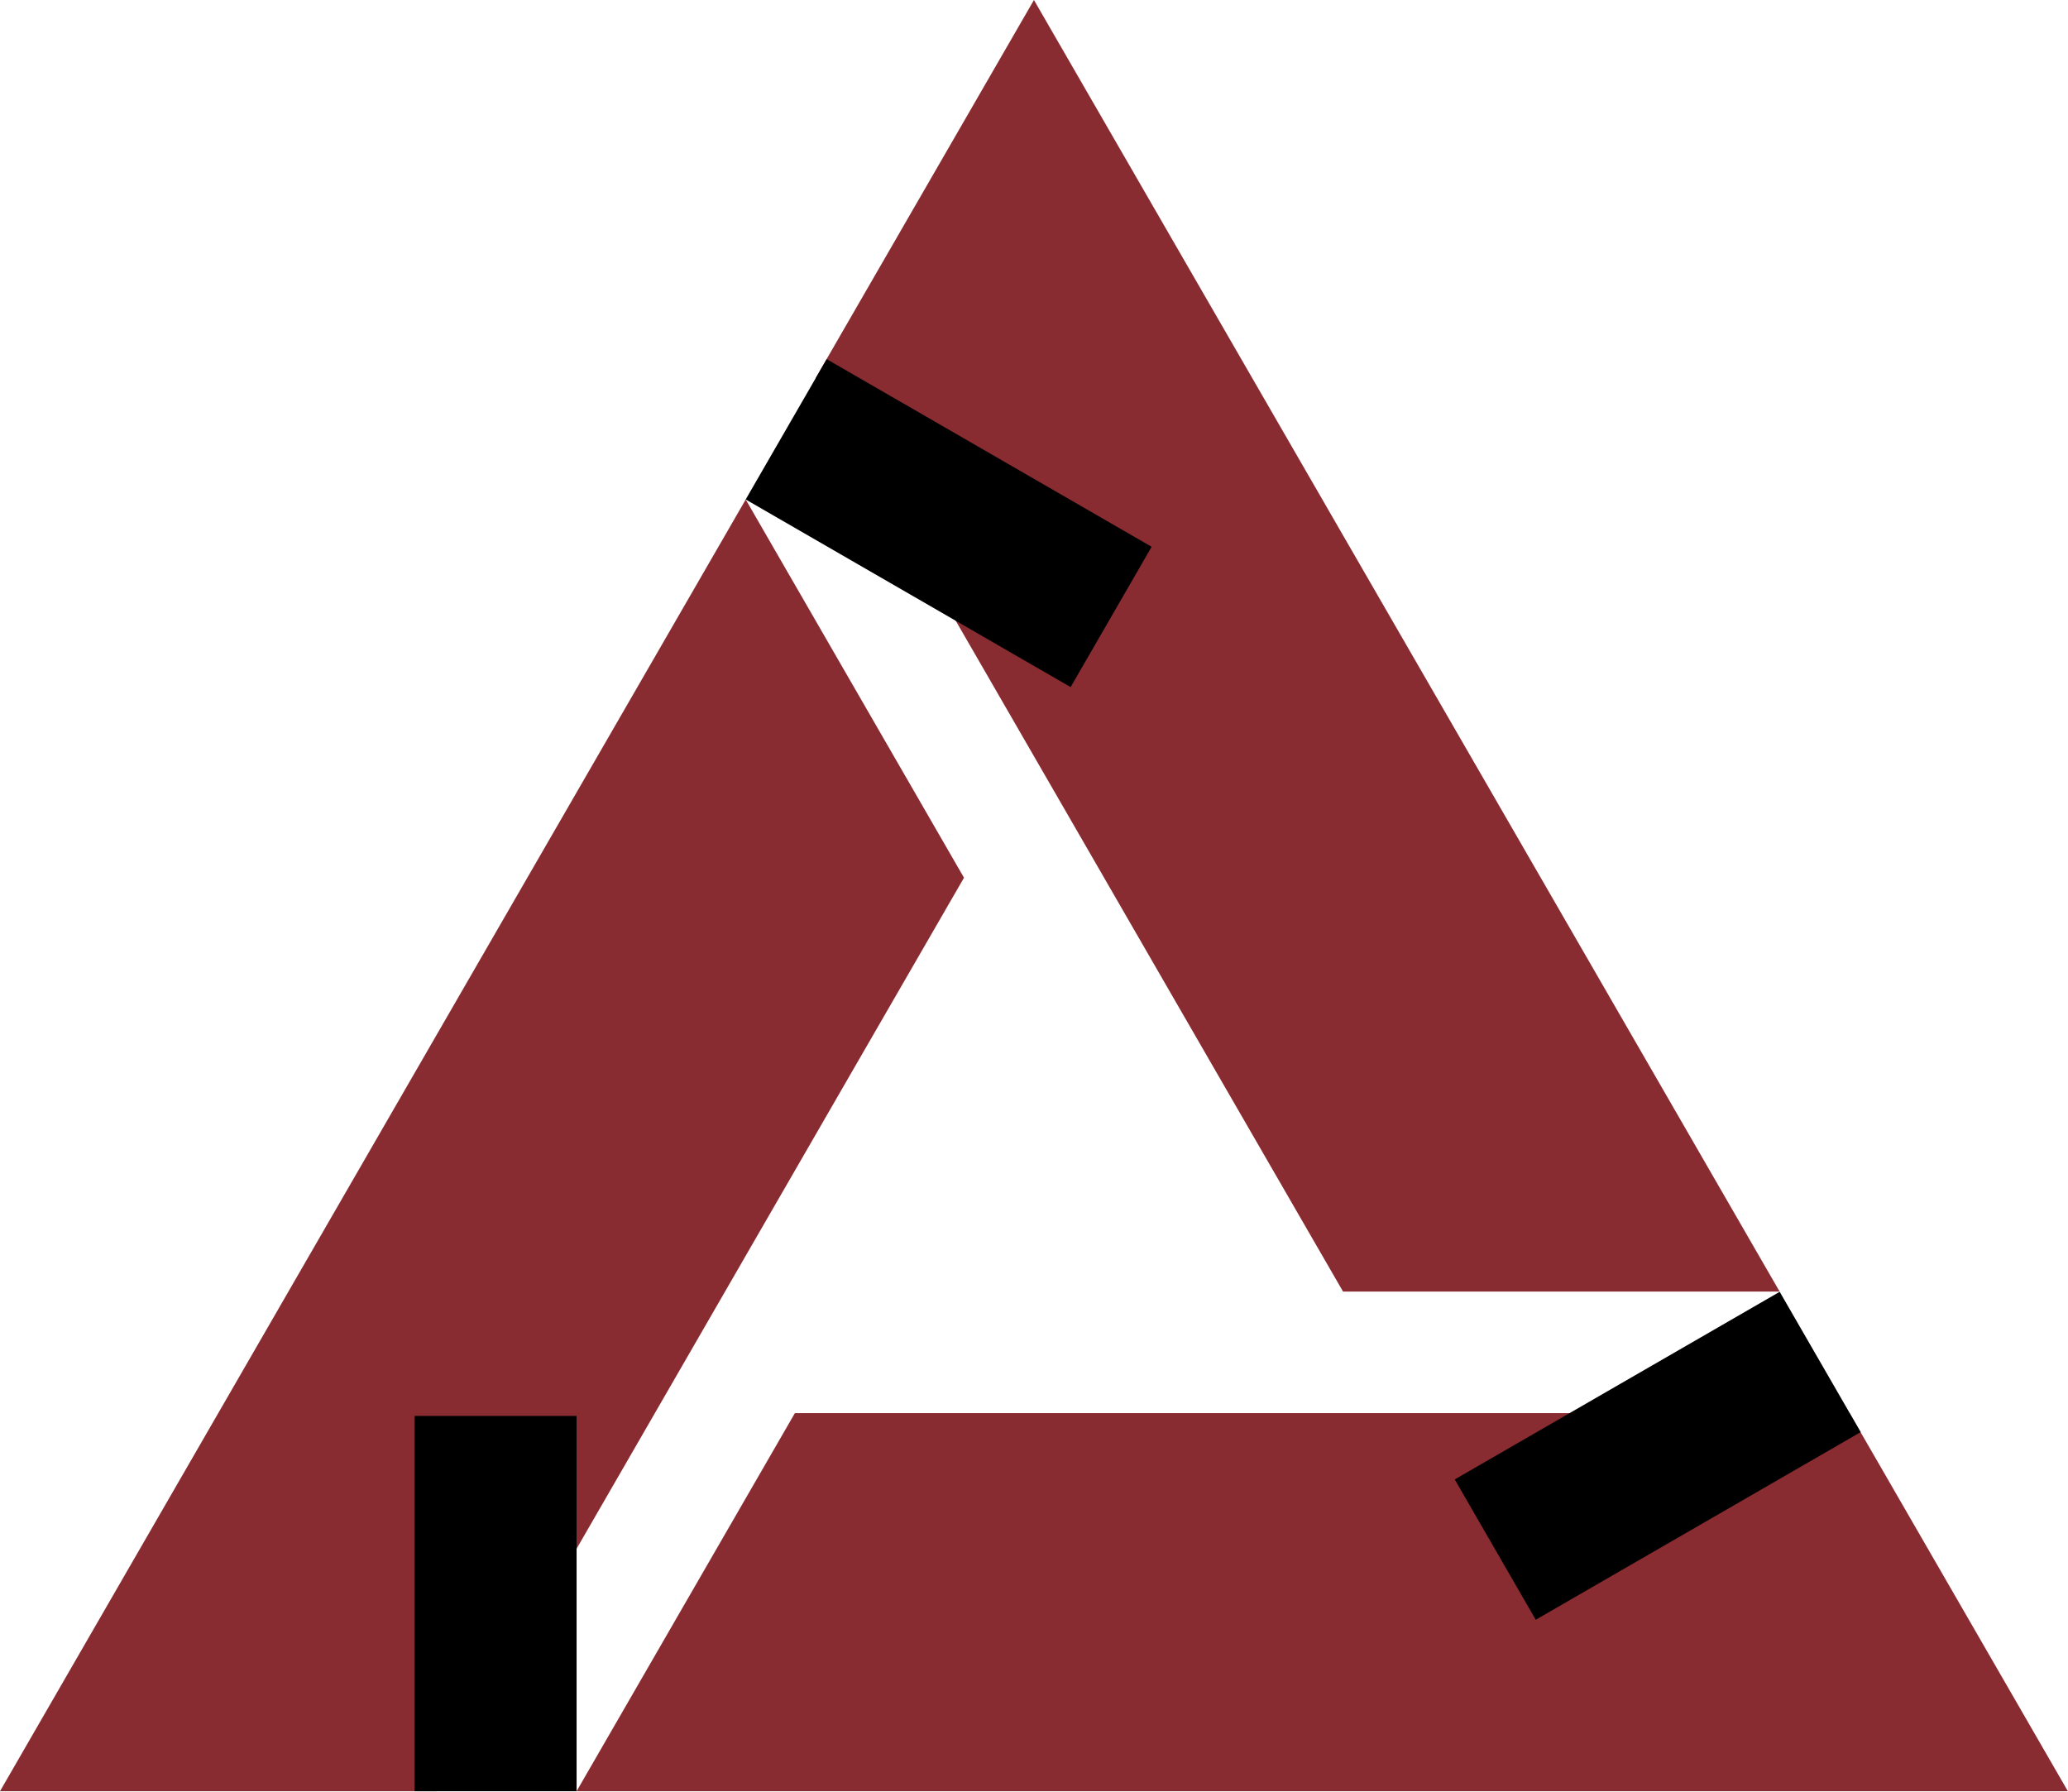
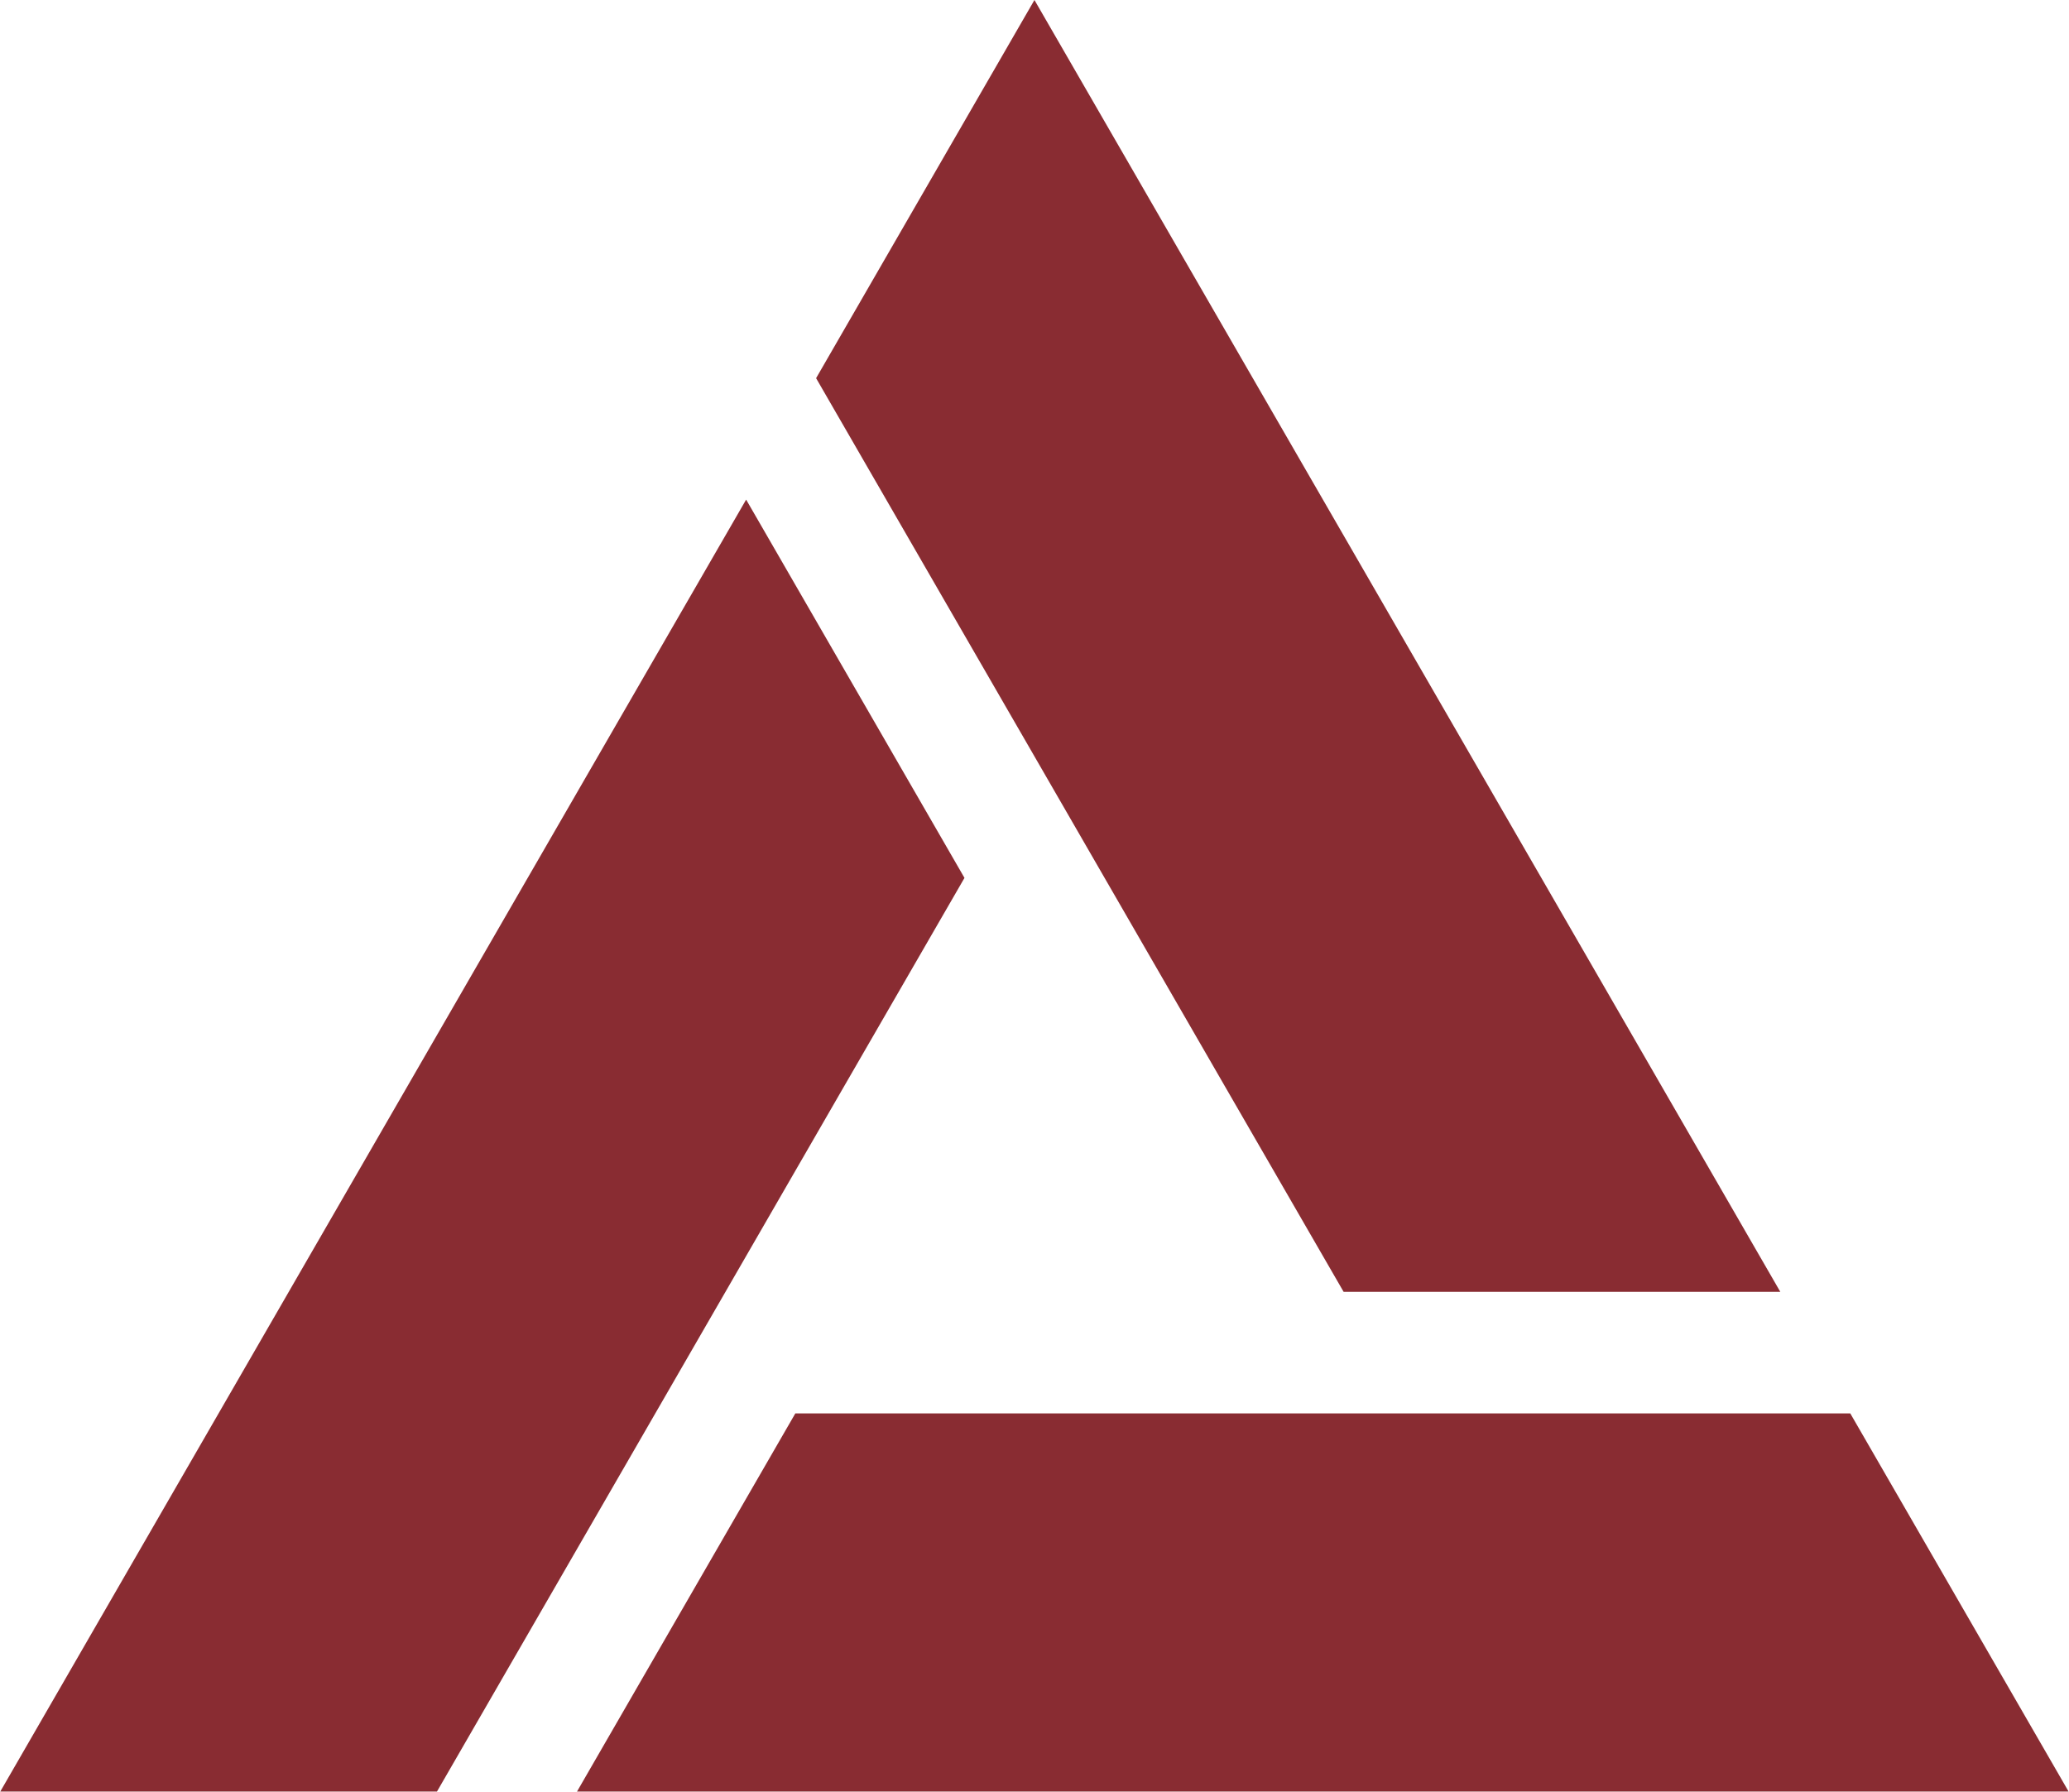
- <svg xmlns="http://www.w3.org/2000/svg" id="svg8" version="1.1" viewBox="0 0 18.331 15.875" height="60" width="69.282">
+ <svg xmlns="http://www.w3.org/2000/svg" width="1.833cm" height="1.587cm" viewBox="0 0 18.331 15.875" version="1.1" id="svg8">
  <defs id="defs2" />
-   <g transform="translate(0,-281.125)" id="layer1" style="fill:#892c32;fill-opacity:1">
-     <path id="path877" d="m 9.165,281.125 -1.935,3.351 1.935,3.351 0.84,1.455 0.84,1.455 1.06,1.835 h 3.87 l -2.027,-3.511 z" style="opacity:1;fill:#892c32;fill-opacity:1;stroke:none;stroke-width:0.117;stroke-linecap:butt;stroke-miterlimit:4;stroke-dasharray:none;stroke-opacity:1" />
-     <path id="path875" d="M 6.61,285.552 4.583,289.062 0,297 h 3.87 l 1.935,-3.351 0.84,-1.455 0.84,-1.455 1.06,-1.835 z" style="opacity:1;fill:#892c32;fill-opacity:1;stroke:none;stroke-width:0.117;stroke-linecap:butt;stroke-miterlimit:4;stroke-dasharray:none;stroke-opacity:1" />
-     <path id="path4504" d="m 7.046,293.649 -1.935,3.351 h 4.054 9.165 l -1.935,-3.351 H 12.526 10.427 9.165 Z" style="opacity:1;fill:#892c32;fill-opacity:1;stroke:none;stroke-width:0.117;stroke-linecap:butt;stroke-miterlimit:4;stroke-dasharray:none;stroke-opacity:1" />
-     <rect transform="rotate(-30)" y="261.264" x="-135.951" height="1.436" width="3.326" id="rect4570" style="opacity:1;fill:#000000;fill-opacity:1;stroke:none;stroke-width:4.172;stroke-linecap:butt;stroke-miterlimit:4;stroke-dasharray:none;stroke-opacity:1" />
-     <rect transform="rotate(-90)" y="3.675" x="-297" height="1.436" width="3.326" id="rect4570-3" style="opacity:1;fill:#000000;fill-opacity:1;stroke:none;stroke-width:4.172;stroke-linecap:butt;stroke-miterlimit:4;stroke-dasharray:none;stroke-opacity:1" />
-     <rect transform="rotate(30)" y="242.554" x="148.5" height="1.436" width="3.326" id="rect4570-3-6" style="opacity:1;fill:#000000;fill-opacity:1;stroke:none;stroke-width:4.172;stroke-linecap:butt;stroke-miterlimit:4;stroke-dasharray:none;stroke-opacity:1" />
+   <g style="fill:#892c32;fill-opacity:1" id="layer1" transform="translate(0,-281.125)">
+     <path style="opacity:1;fill:#892c32;fill-opacity:1;stroke:none;stroke-width:0.117;stroke-linecap:butt;stroke-miterlimit:4;stroke-dasharray:none;stroke-opacity:1" d="m 9.165,281.125 -1.935,3.351 1.935,3.351 0.84,1.455 0.84,1.455 1.06,1.835 h 3.87 l -2.027,-3.511 z" id="path877" />
+     <path style="opacity:1;fill:#892c32;fill-opacity:1;stroke:none;stroke-width:0.117;stroke-linecap:butt;stroke-miterlimit:4;stroke-dasharray:none;stroke-opacity:1" d="M 6.61,285.552 4.583,289.062 0,297 h 3.87 l 1.935,-3.351 0.84,-1.455 0.84,-1.455 1.06,-1.835 z" id="path875" />
+     <path style="opacity:1;fill:#892c32;fill-opacity:1;stroke:none;stroke-width:0.117;stroke-linecap:butt;stroke-miterlimit:4;stroke-dasharray:none;stroke-opacity:1" d="m 7.046,293.649 -1.935,3.351 h 4.054 9.165 l -1.935,-3.351 H 12.526 10.427 9.165 Z" id="path4504" />
  </g>
</svg>
